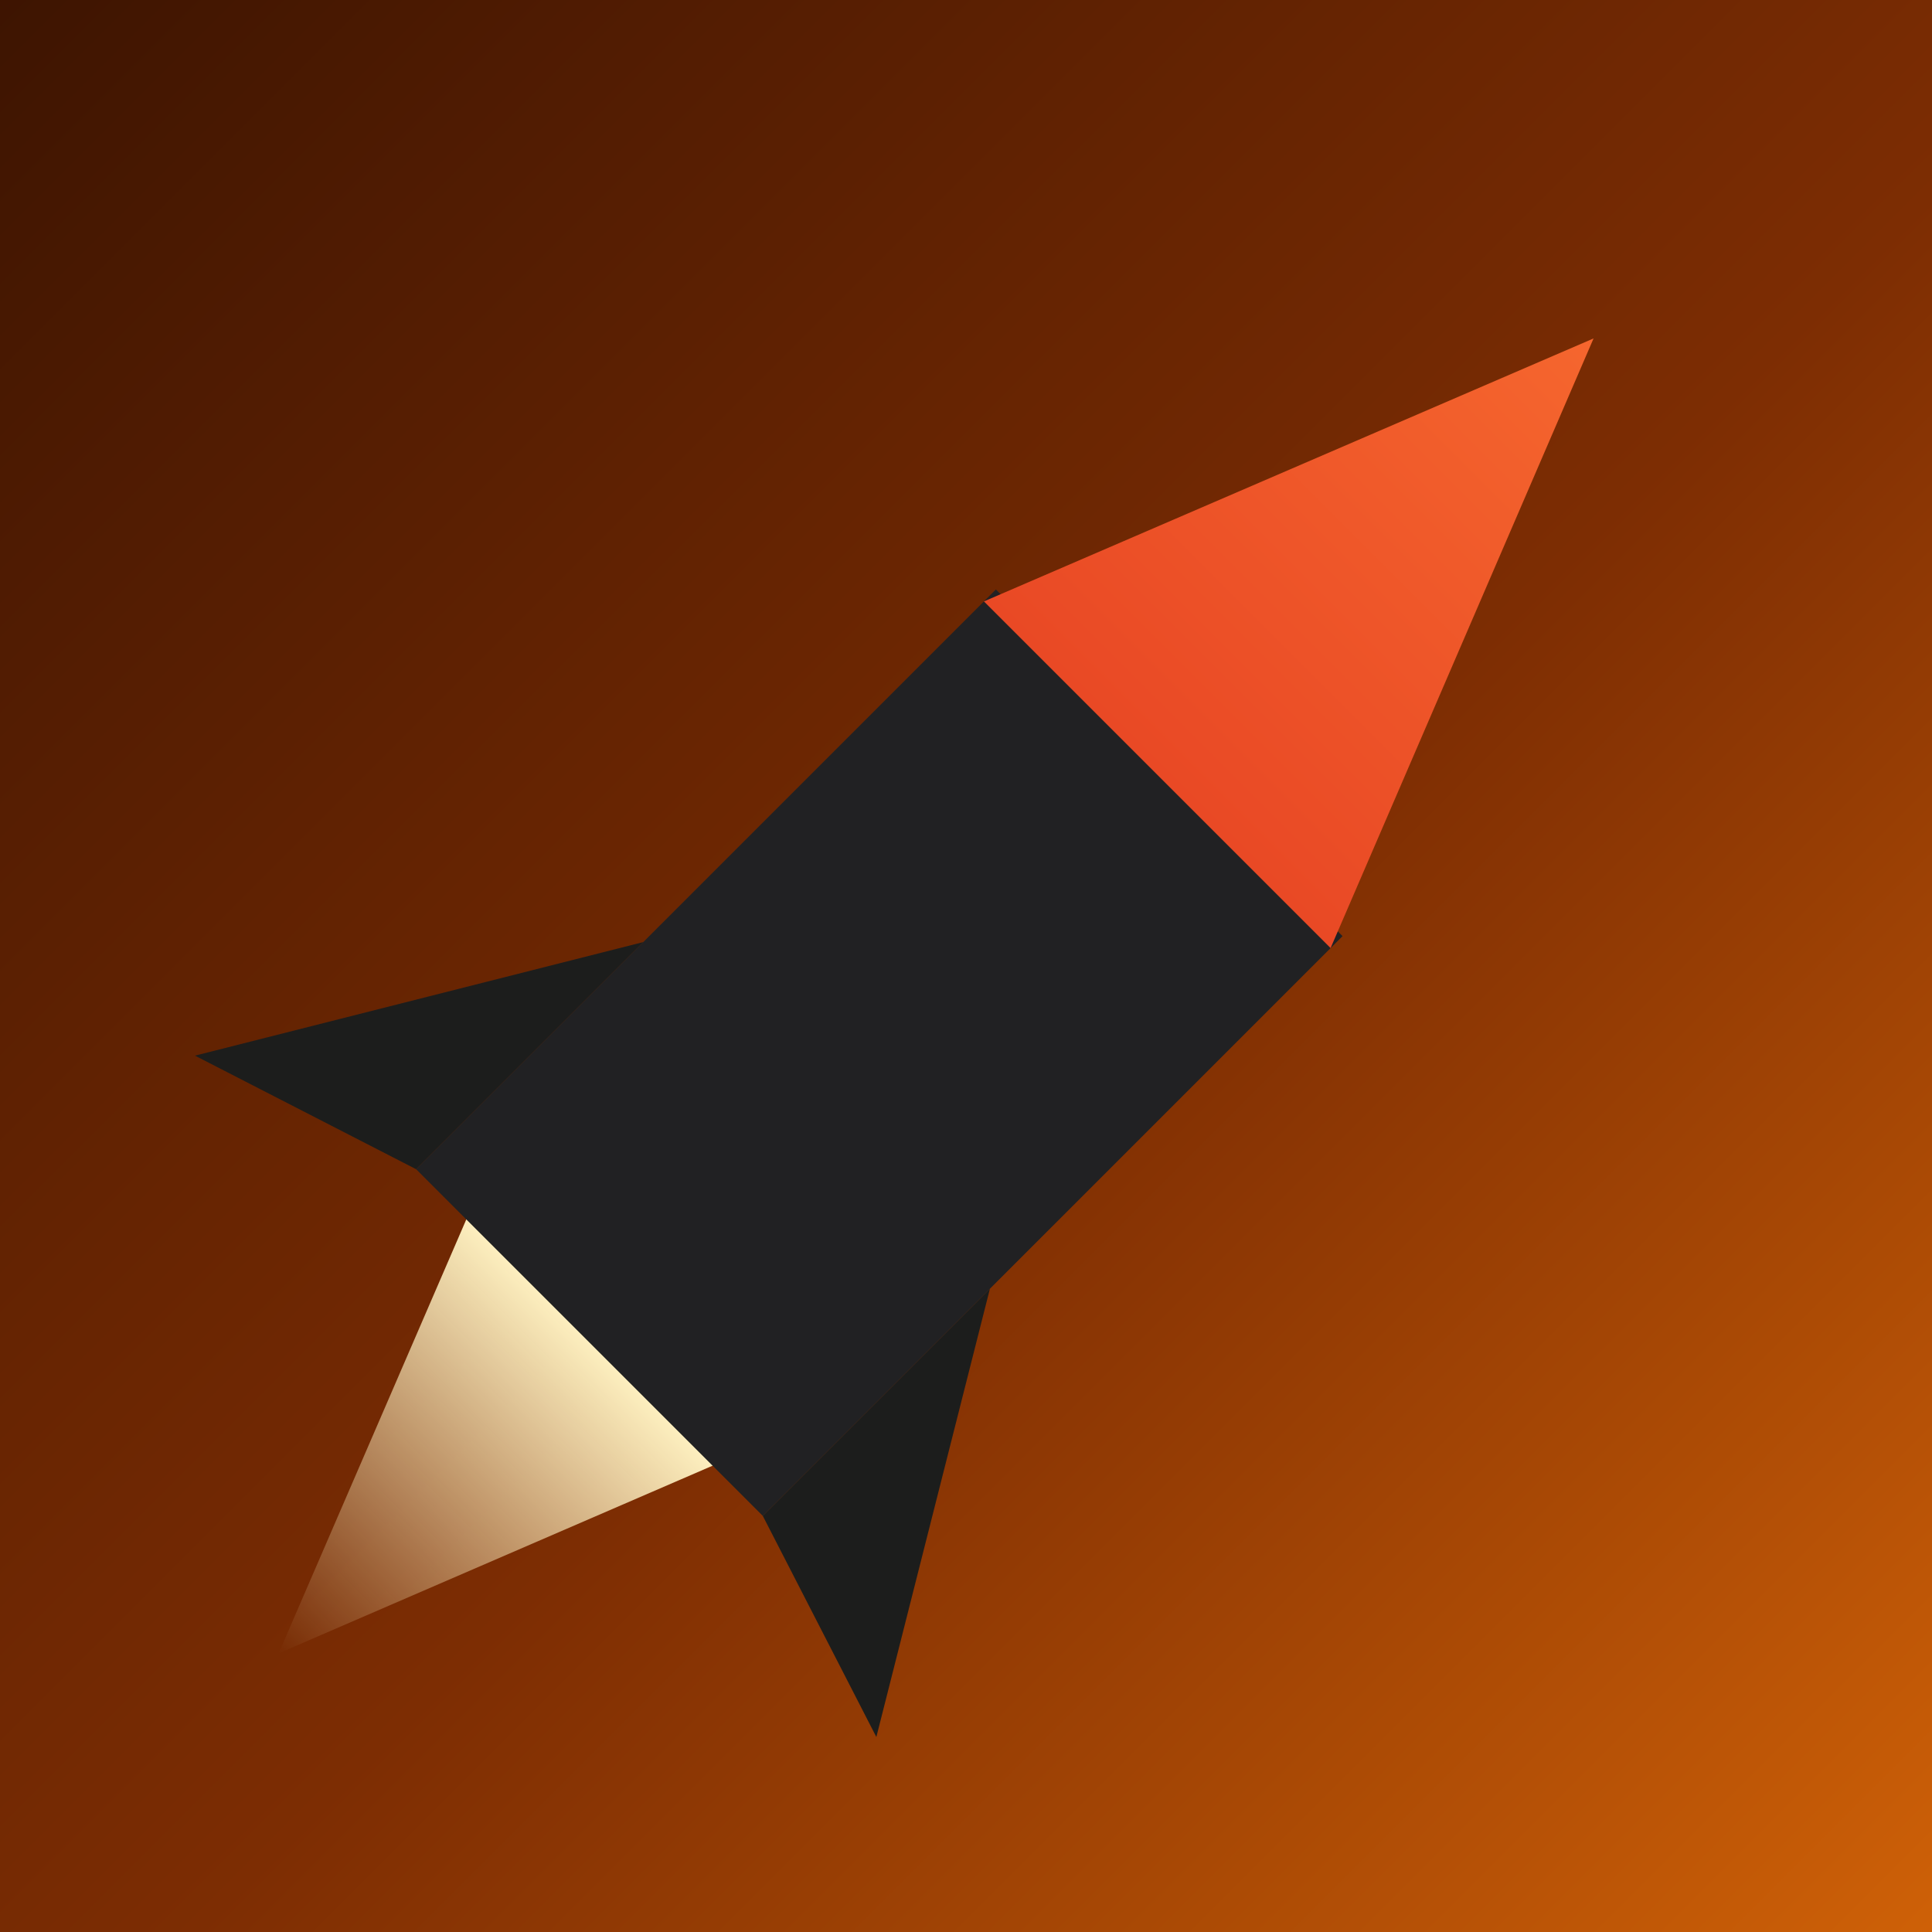
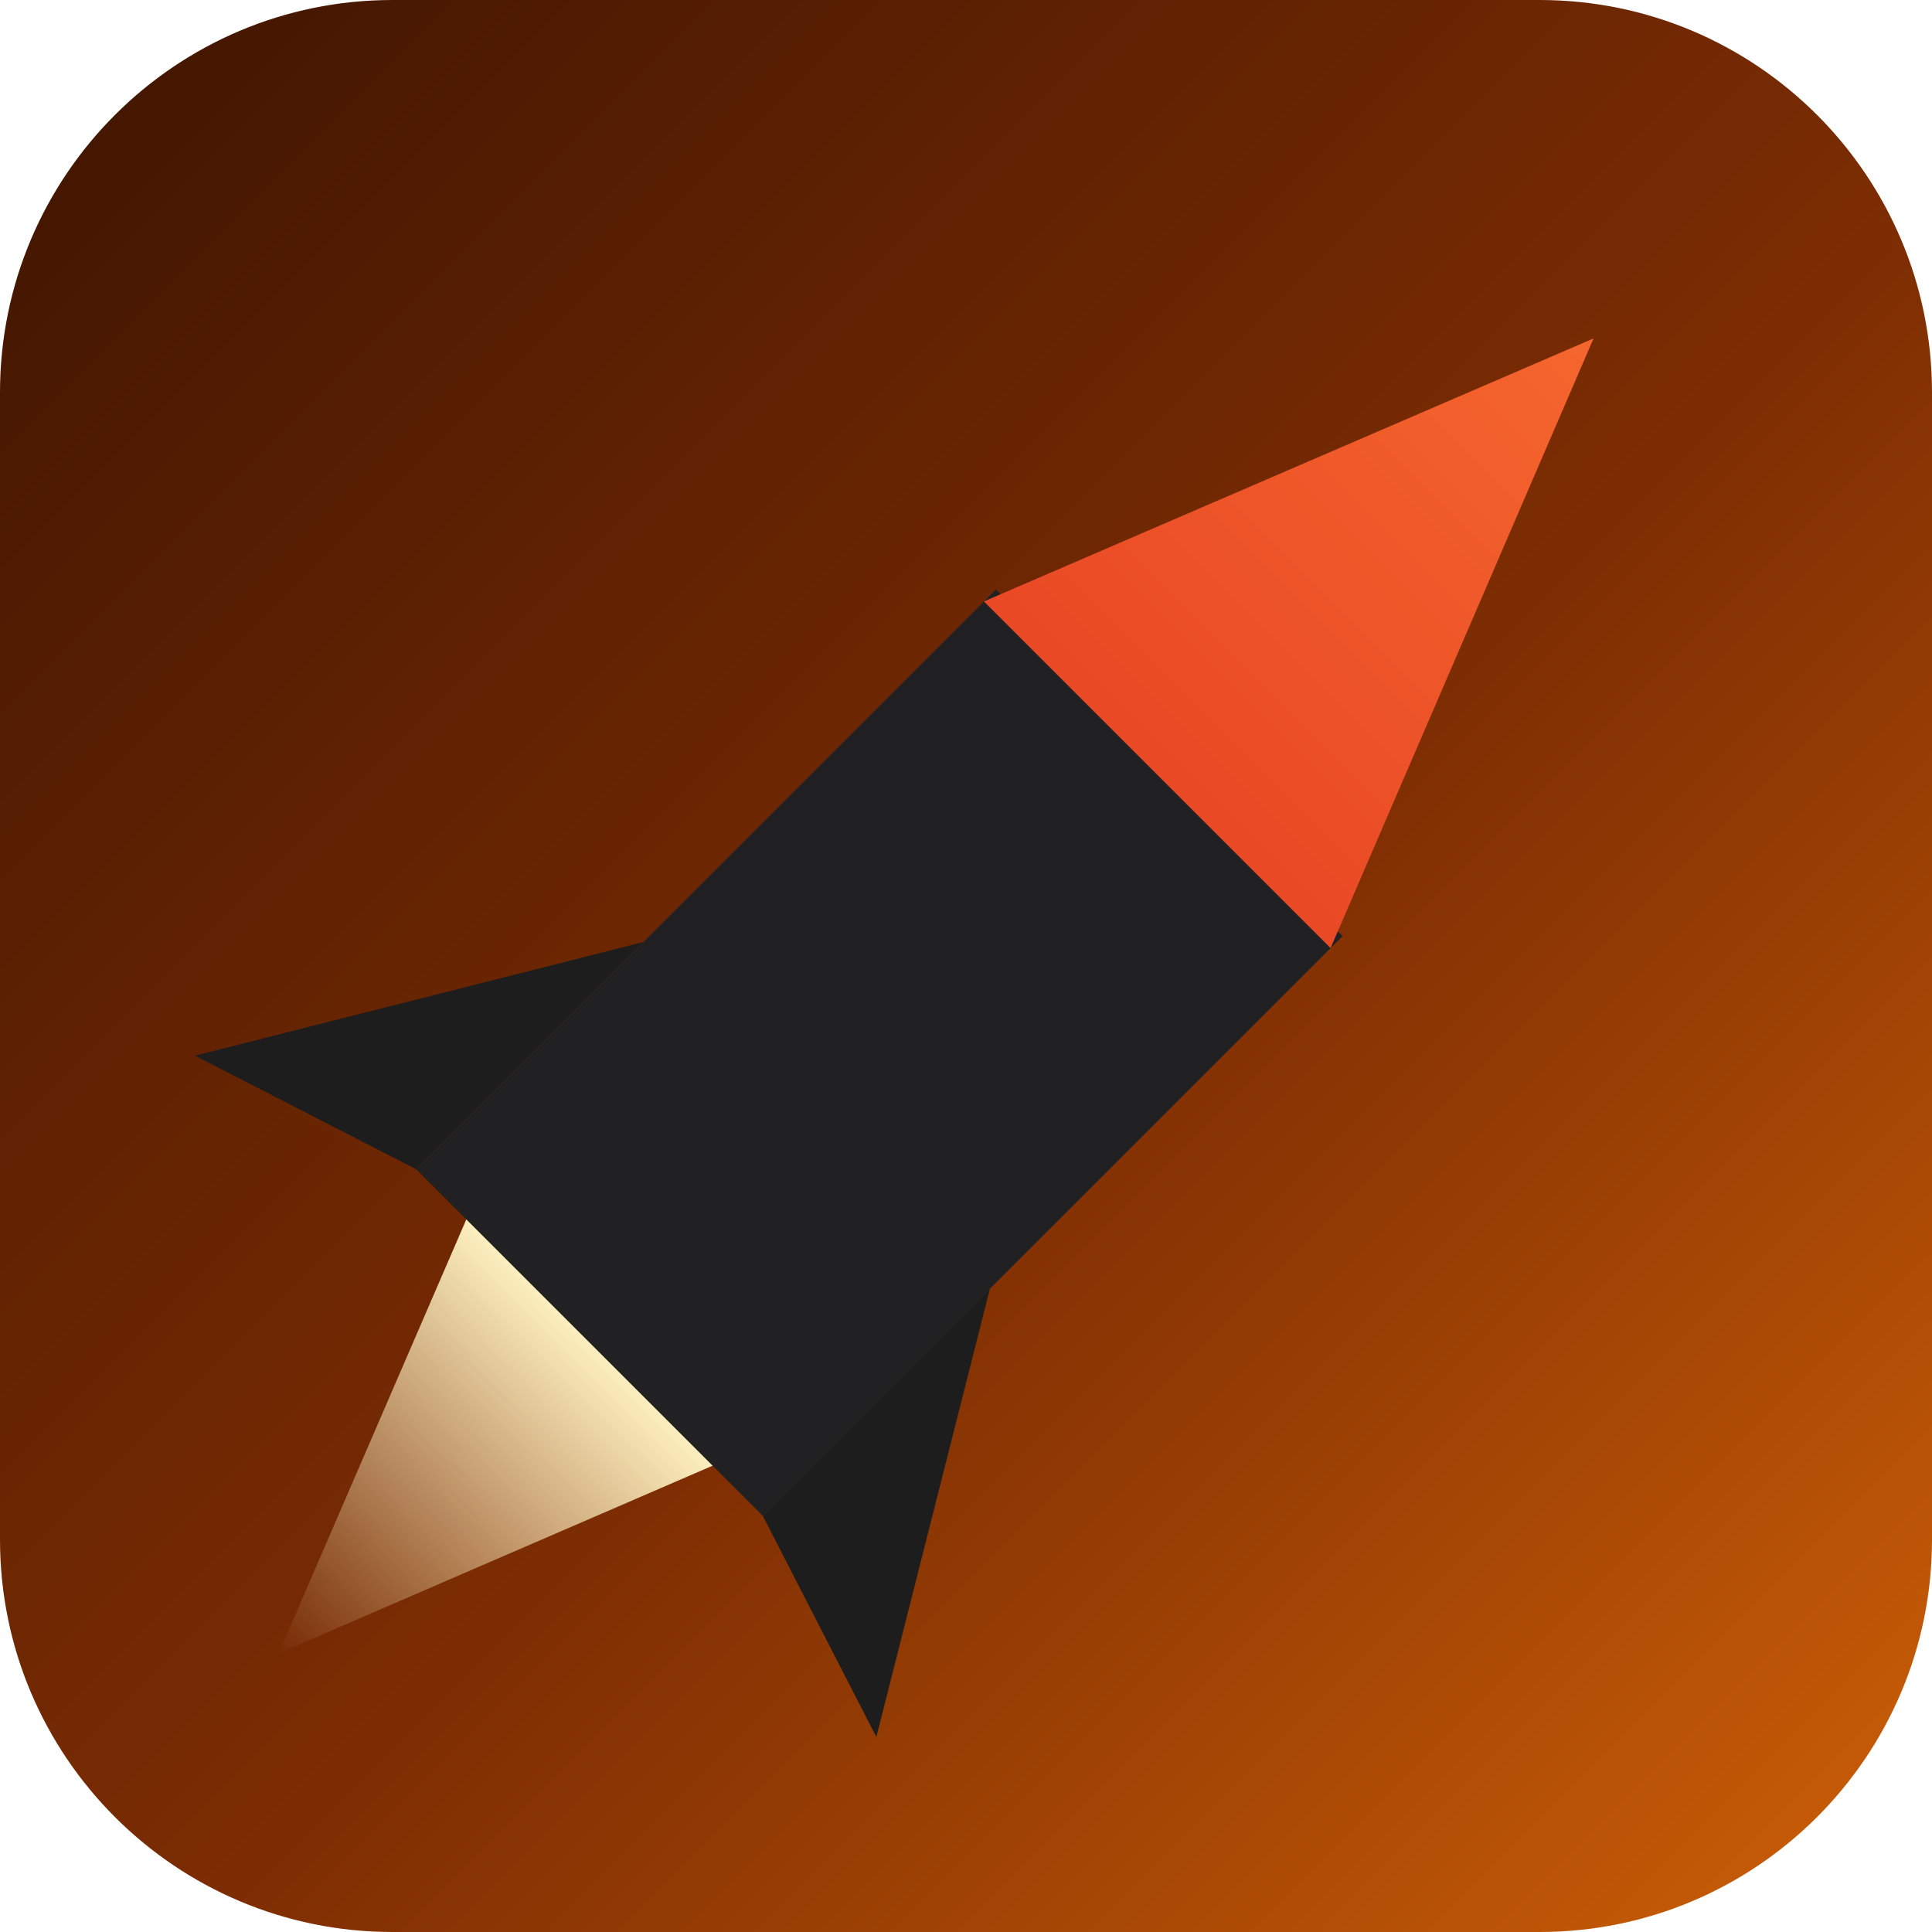
<svg xmlns="http://www.w3.org/2000/svg" viewBox="0 0 512 512" width="512" height="512">
  <defs>
    <linearGradient id="bg" x1="0" y1="0" x2="1" y2="1">
      <stop offset="0%" stop-color="#3d1401" />
      <stop offset="55%" stop-color="#7d2d03" />
      <stop offset="100%" stop-color="#cf6107" />
    </linearGradient>
    <linearGradient id="nose" x1="0" y1="0" x2="0" y2="1">
      <stop offset="0%" stop-color="#f5662e" />
      <stop offset="100%" stop-color="#e94925" />
    </linearGradient>
    <linearGradient id="flame" x1="0" y1="0" x2="0" y2="1">
      <stop offset="0%" stop-color="#fff2c2" />
      <stop offset="100%" stop-color="#fff2c2" stop-opacity="0" />
    </linearGradient>
+     <clipPath id="round">
+       <rect width="512" height="512" rx="104" />
+     </clipPath>
  </defs>
-   <rect width="512" height="512" fill="url(#bg)" />
-   <g transform="translate(256 256) rotate(45) scale(1.12) translate(-256 -256)">
-     <path d="M214 380 L256 486 L298 380 Z" fill="url(#flame)" />
-     <path d="M198 306 L142 400 L198 382 Z" fill="#1c1d1c" />
-     <path d="M314 306 L370 400 L314 382 Z" fill="#1c1d1c" />
-     <rect x="198" y="188" width="116" height="194" fill="#212123" />
-     <path d="M256 46 L314 192 L198 192 Z" fill="url(#nose)" />
+   <g clip-path="url(#round)">
+     <rect width="512" height="512" rx="104" fill="url(#bg)" />
+     <g transform="translate(256 256) rotate(45) scale(1.12) translate(-256 -256)">
+       <path d="M214 380 L256 486 L298 380 Z" fill="url(#flame)" />
+       <path d="M198 306 L142 400 L198 382 Z" fill="#1c1d1c" />
+       <path d="M314 306 L370 400 L314 382 Z" fill="#1c1d1c" />
+       <rect x="198" y="188" width="116" height="194" fill="#212123" />
+       <path d="M256 46 L314 192 L198 192 Z" fill="url(#nose)" />
+     </g>
  </g>
</svg>
